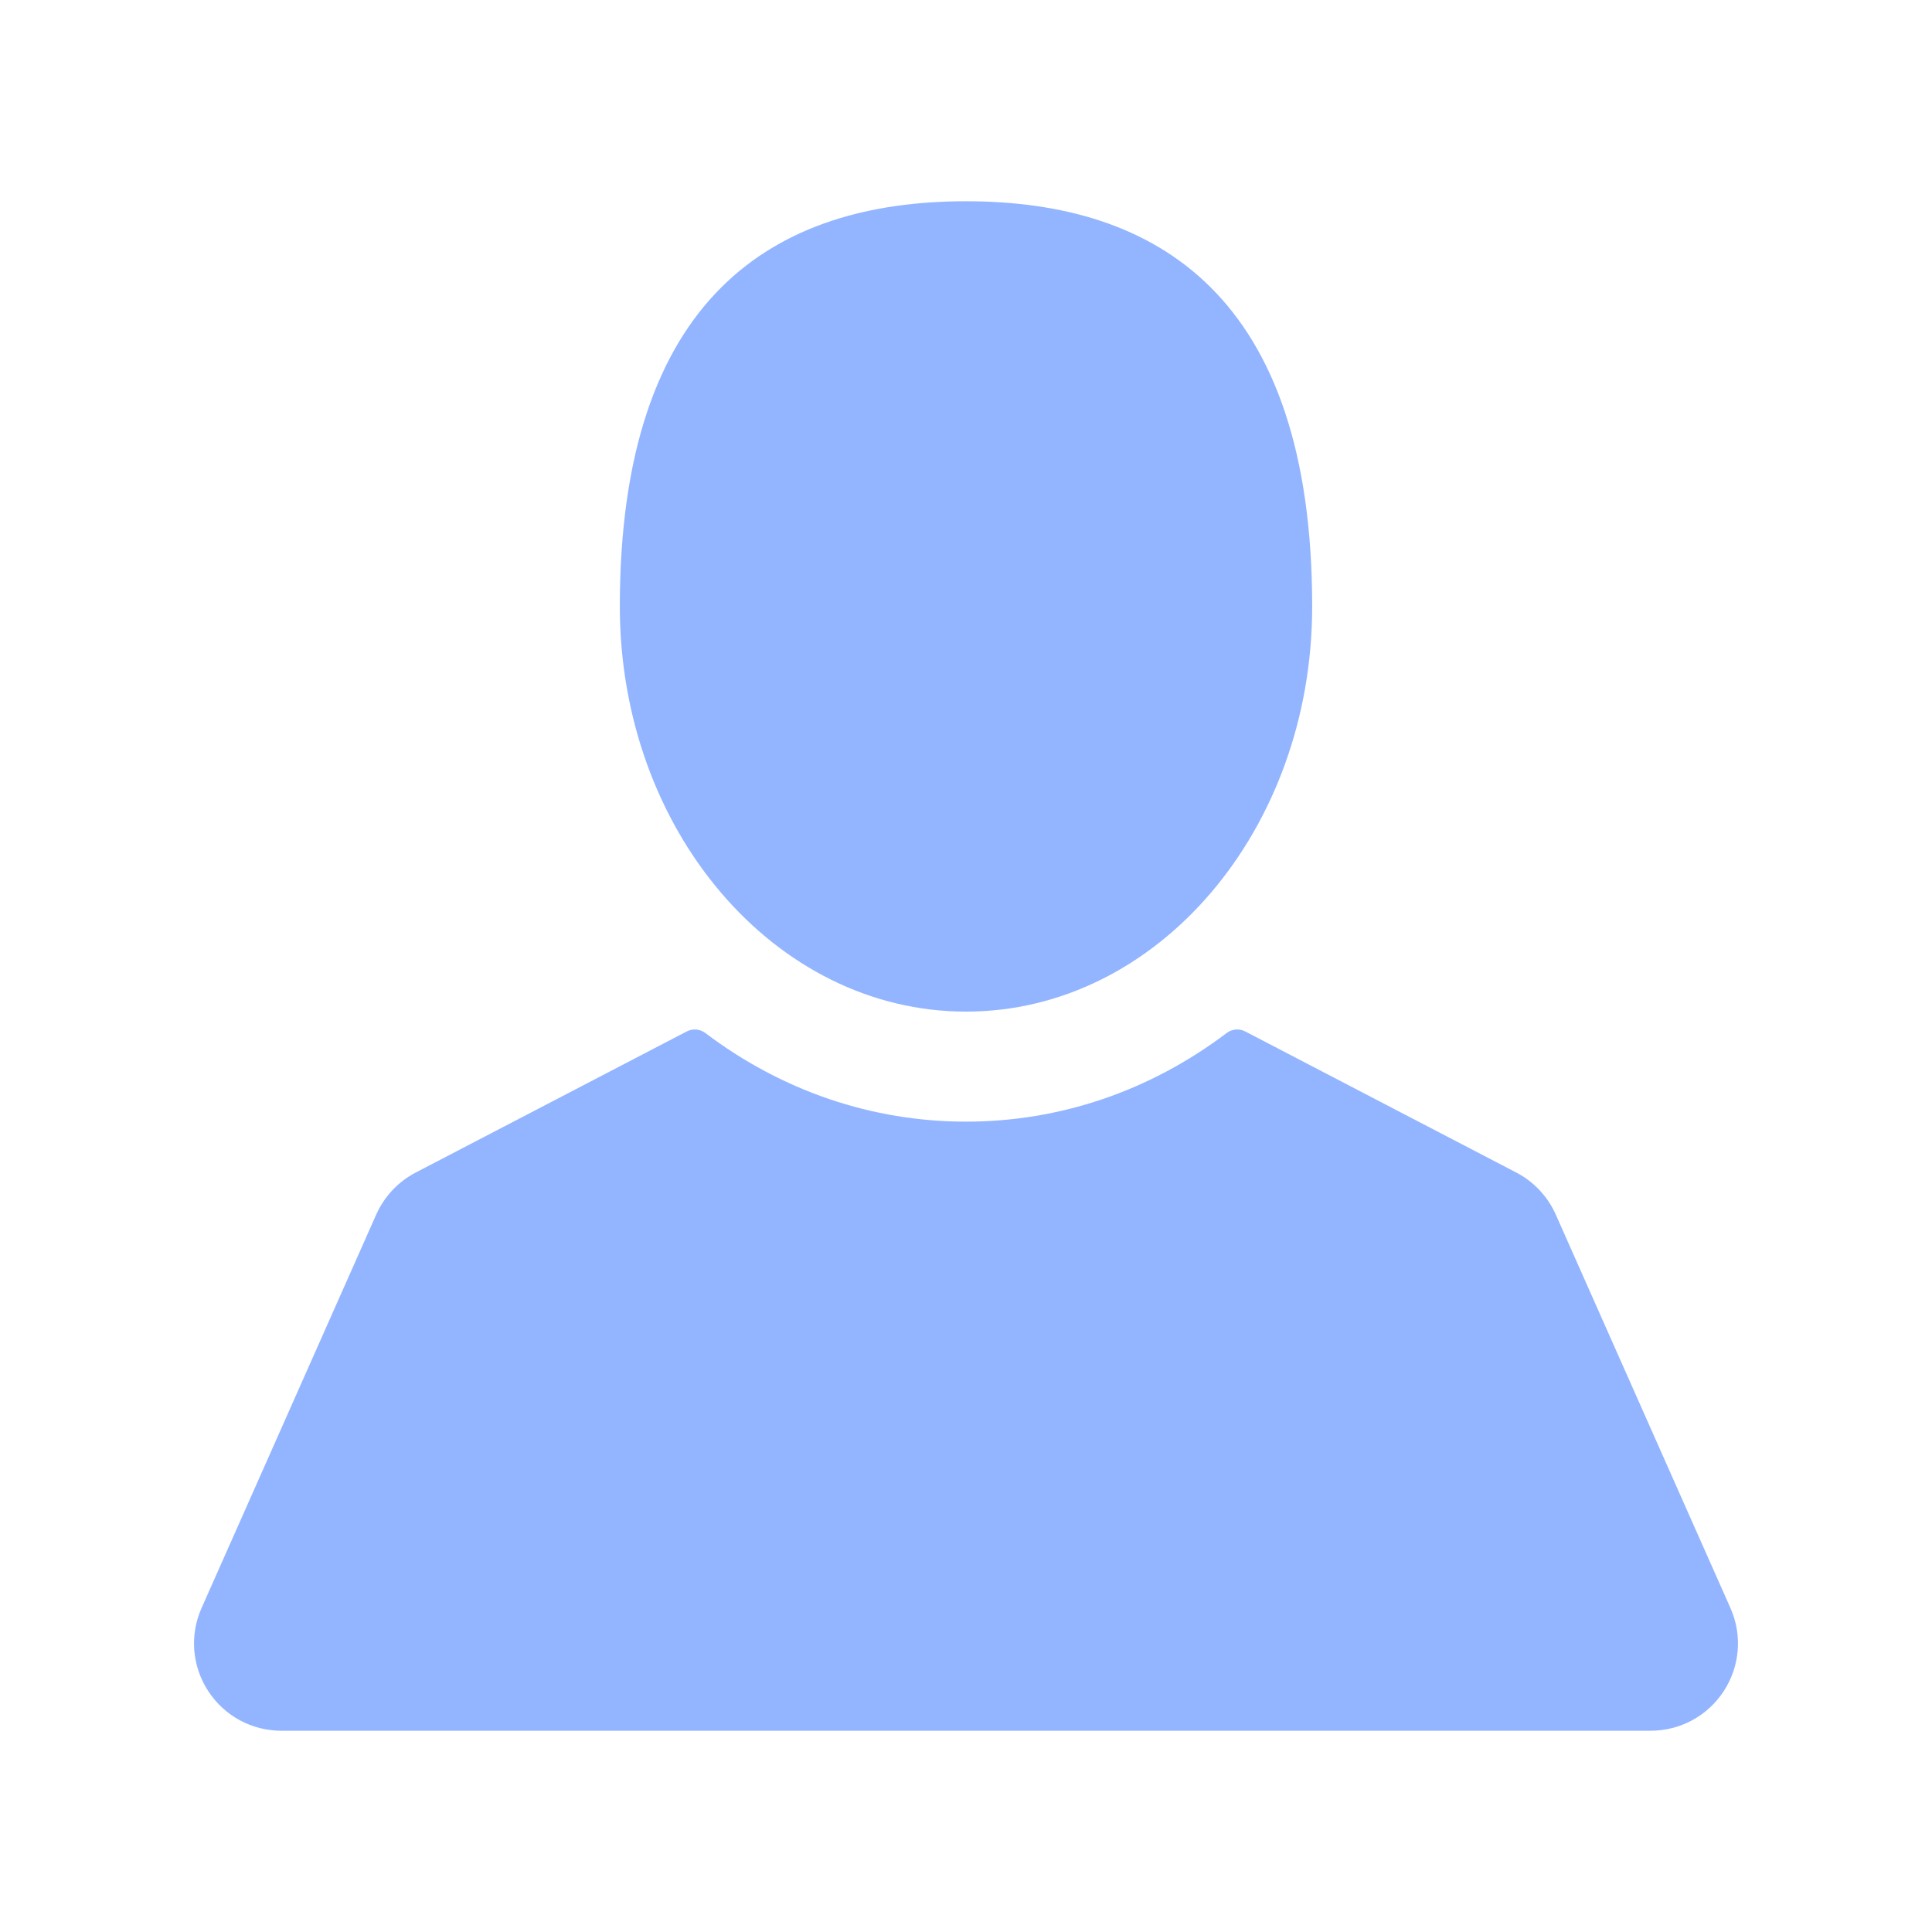
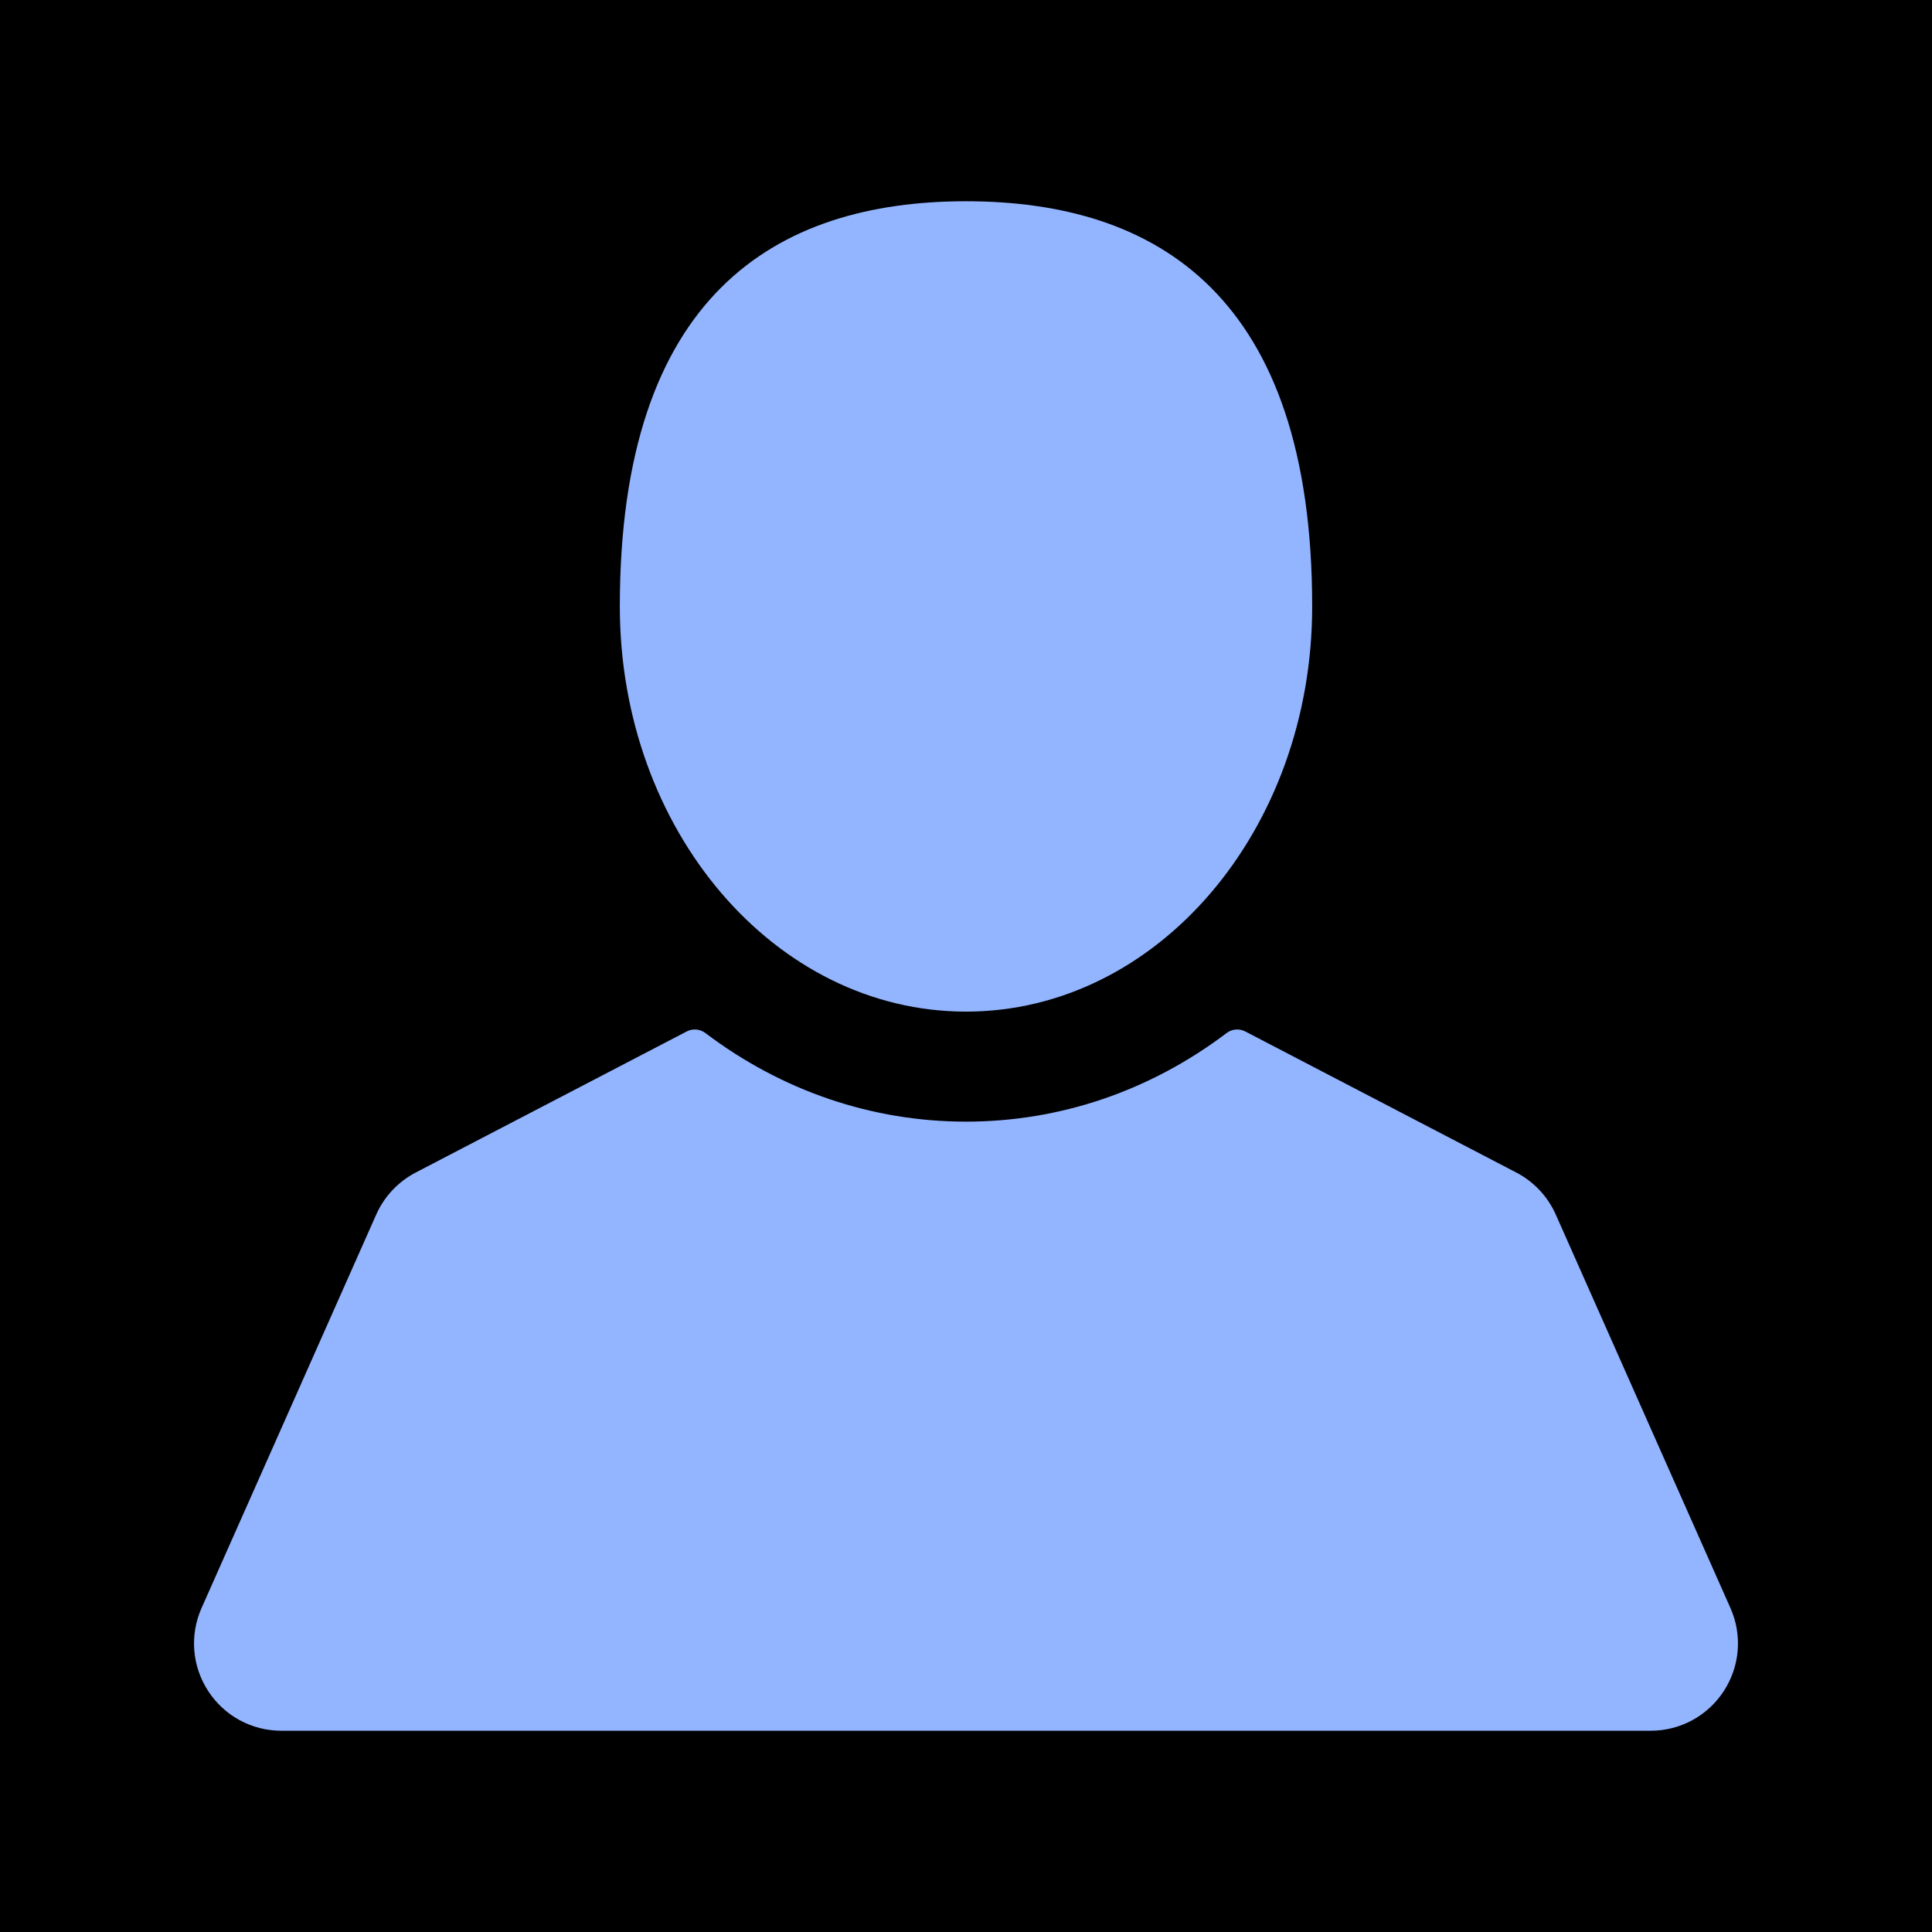
<svg xmlns="http://www.w3.org/2000/svg" version="1.1" id="user" x="0px" y="0px" width="512px" height="512px" viewBox="0 0 512 512" style="enable-background:new 0 0 512 512;" xml:space="preserve">
  <g>
+     <rect x="0" y="0" width="512px" height="512px" fill="black" />
    <path style="fill: #93b5ff" d="M256.001,268.089c50.664,0,91.74-48.075,91.74-107.378c0-82.237-41.074-107.377-91.74-107.377   c-50.668,0-91.74,25.14-91.74,107.377C164.261,220.014,205.333,268.089,256.001,268.089z" />
    <path style="fill: #93b5ff" d="M458.581,426.135l-46.283-104.263c-2.117-4.771-5.836-8.727-10.465-11.138l-71.83-37.391   c-1.584-0.824-3.502-0.663-4.926,0.415c-20.316,15.366-44.203,23.488-69.076,23.488c-24.877,0-48.762-8.122-69.078-23.488   c-1.428-1.079-3.346-1.239-4.93-0.415l-71.826,37.391c-4.631,2.411-8.346,6.366-10.465,11.138L53.419,426.135   c-3.191,7.188-2.537,15.412,1.75,22.005c4.285,6.591,11.537,10.526,19.4,10.526h362.861c7.863,0,15.117-3.936,19.402-10.527   C461.116,441.547,461.772,433.32,458.581,426.135z" />
  </g>
</svg>
